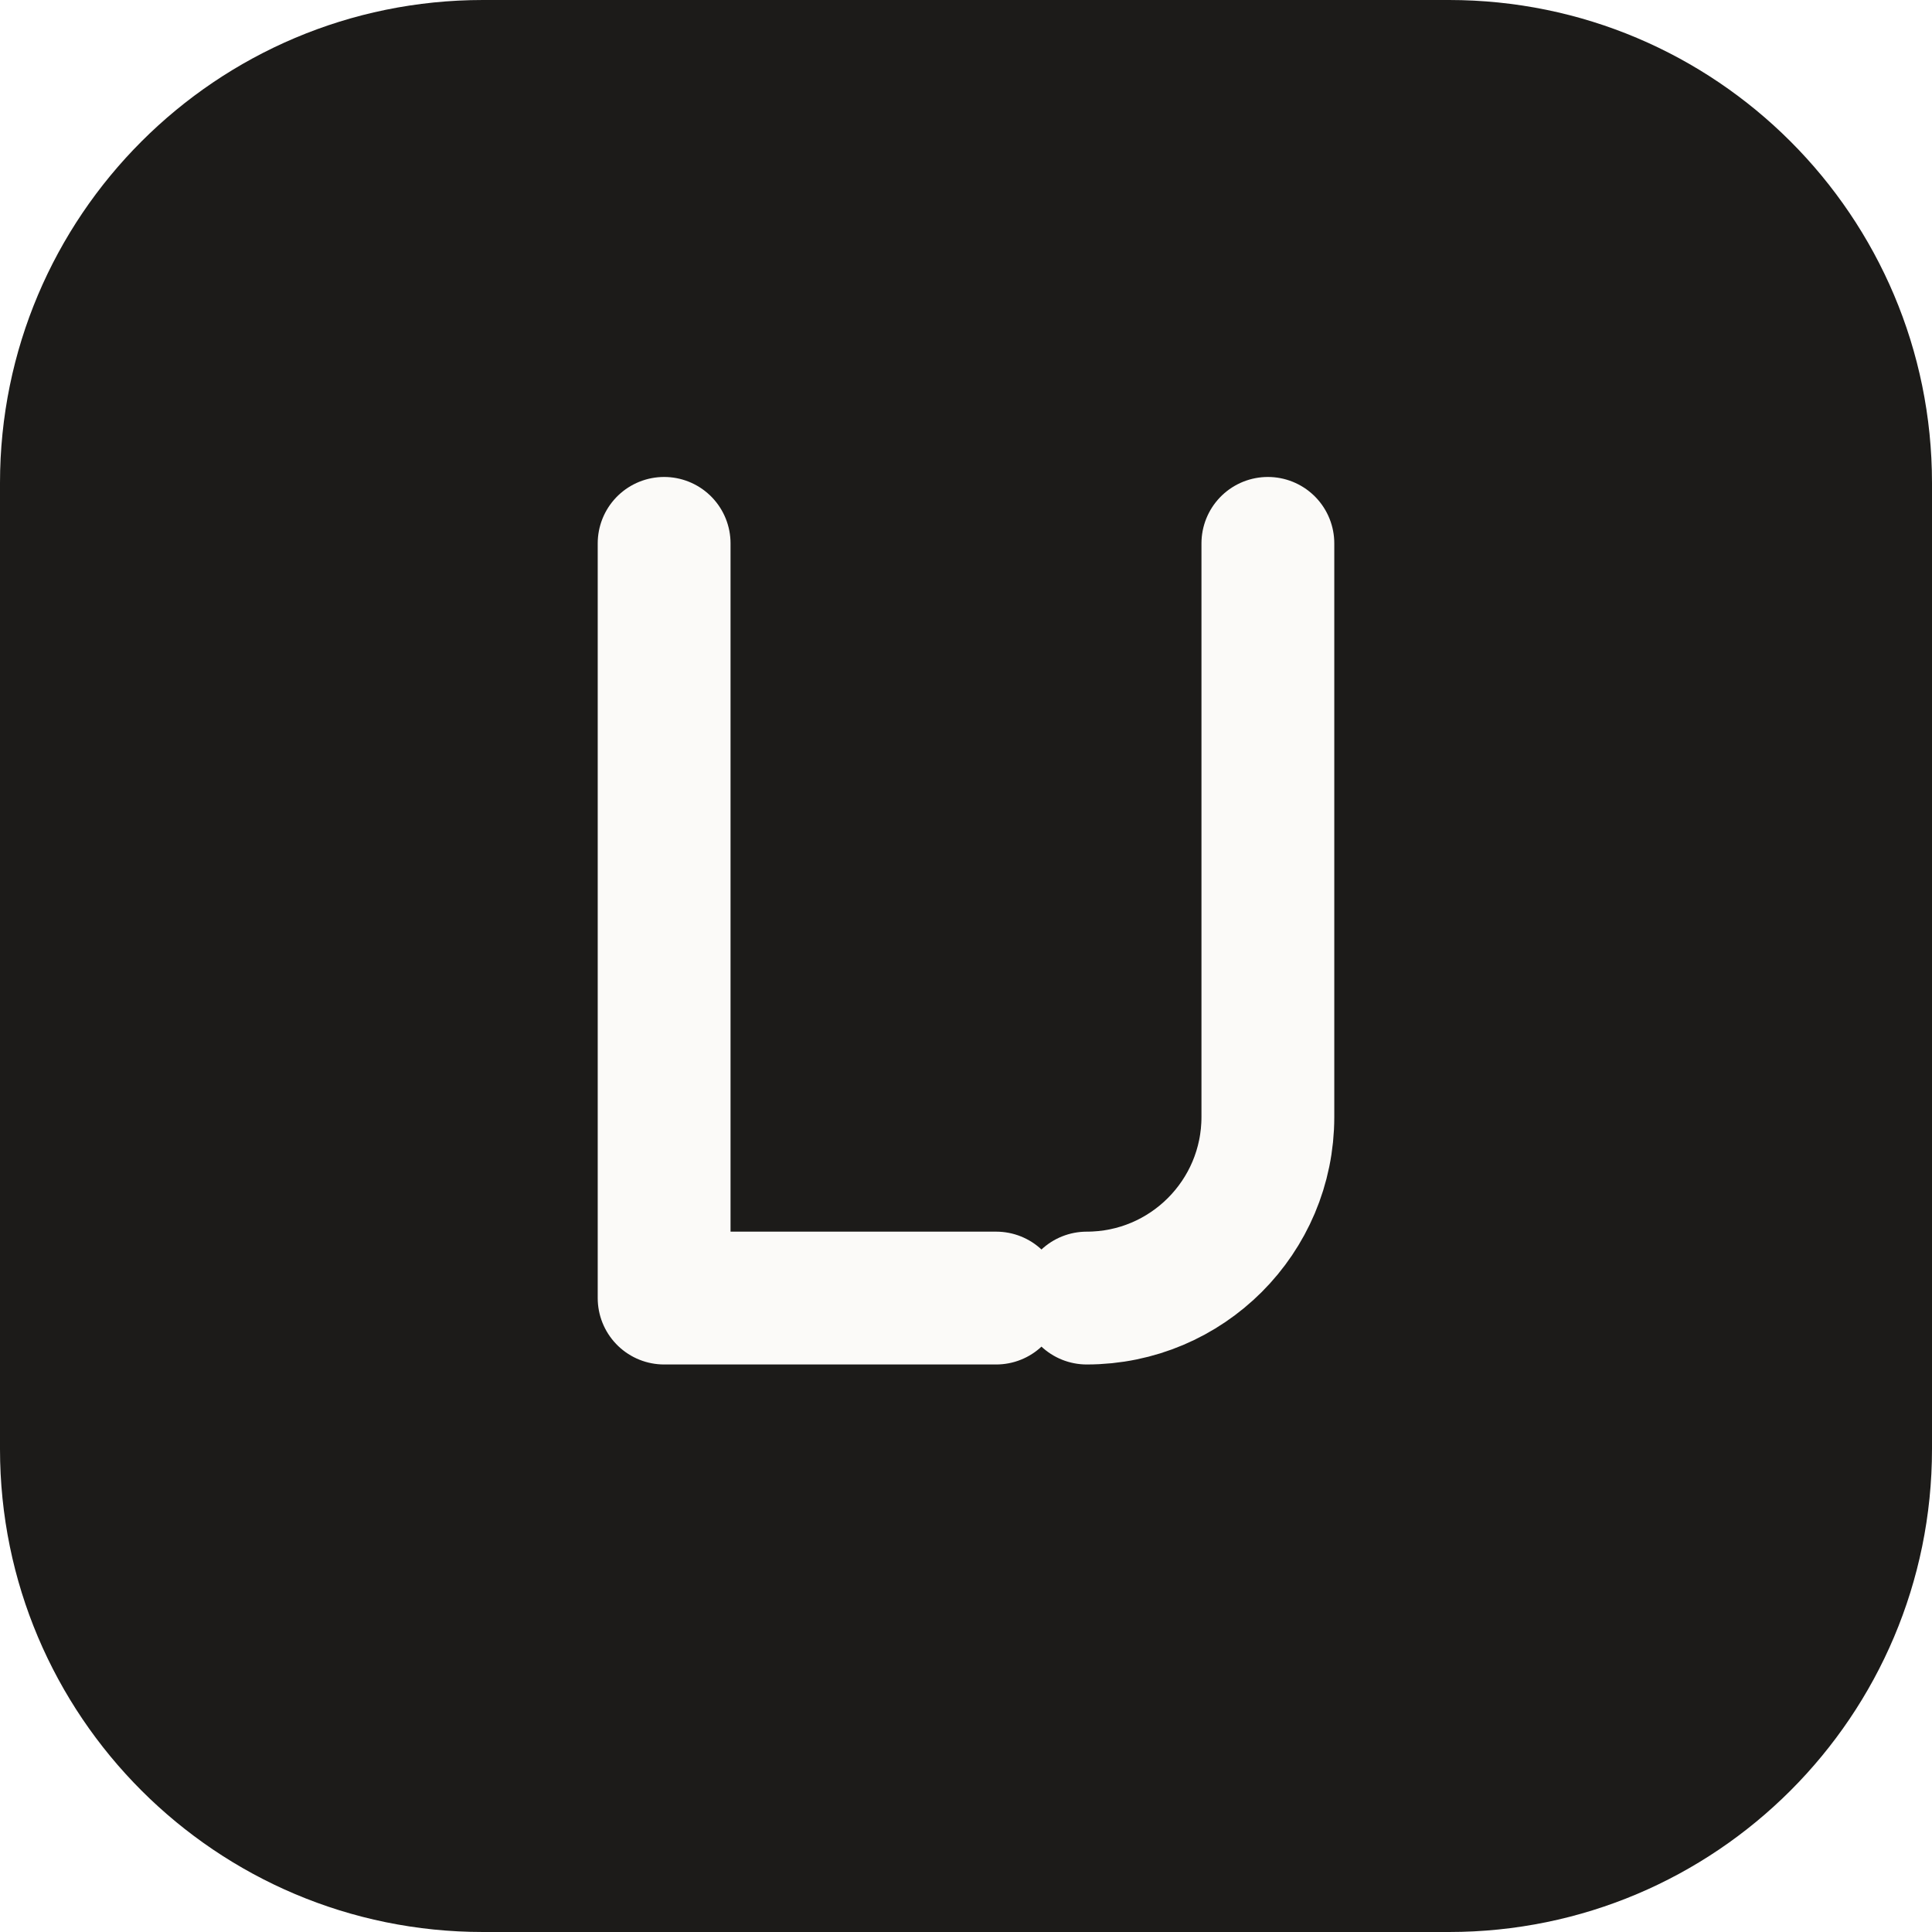
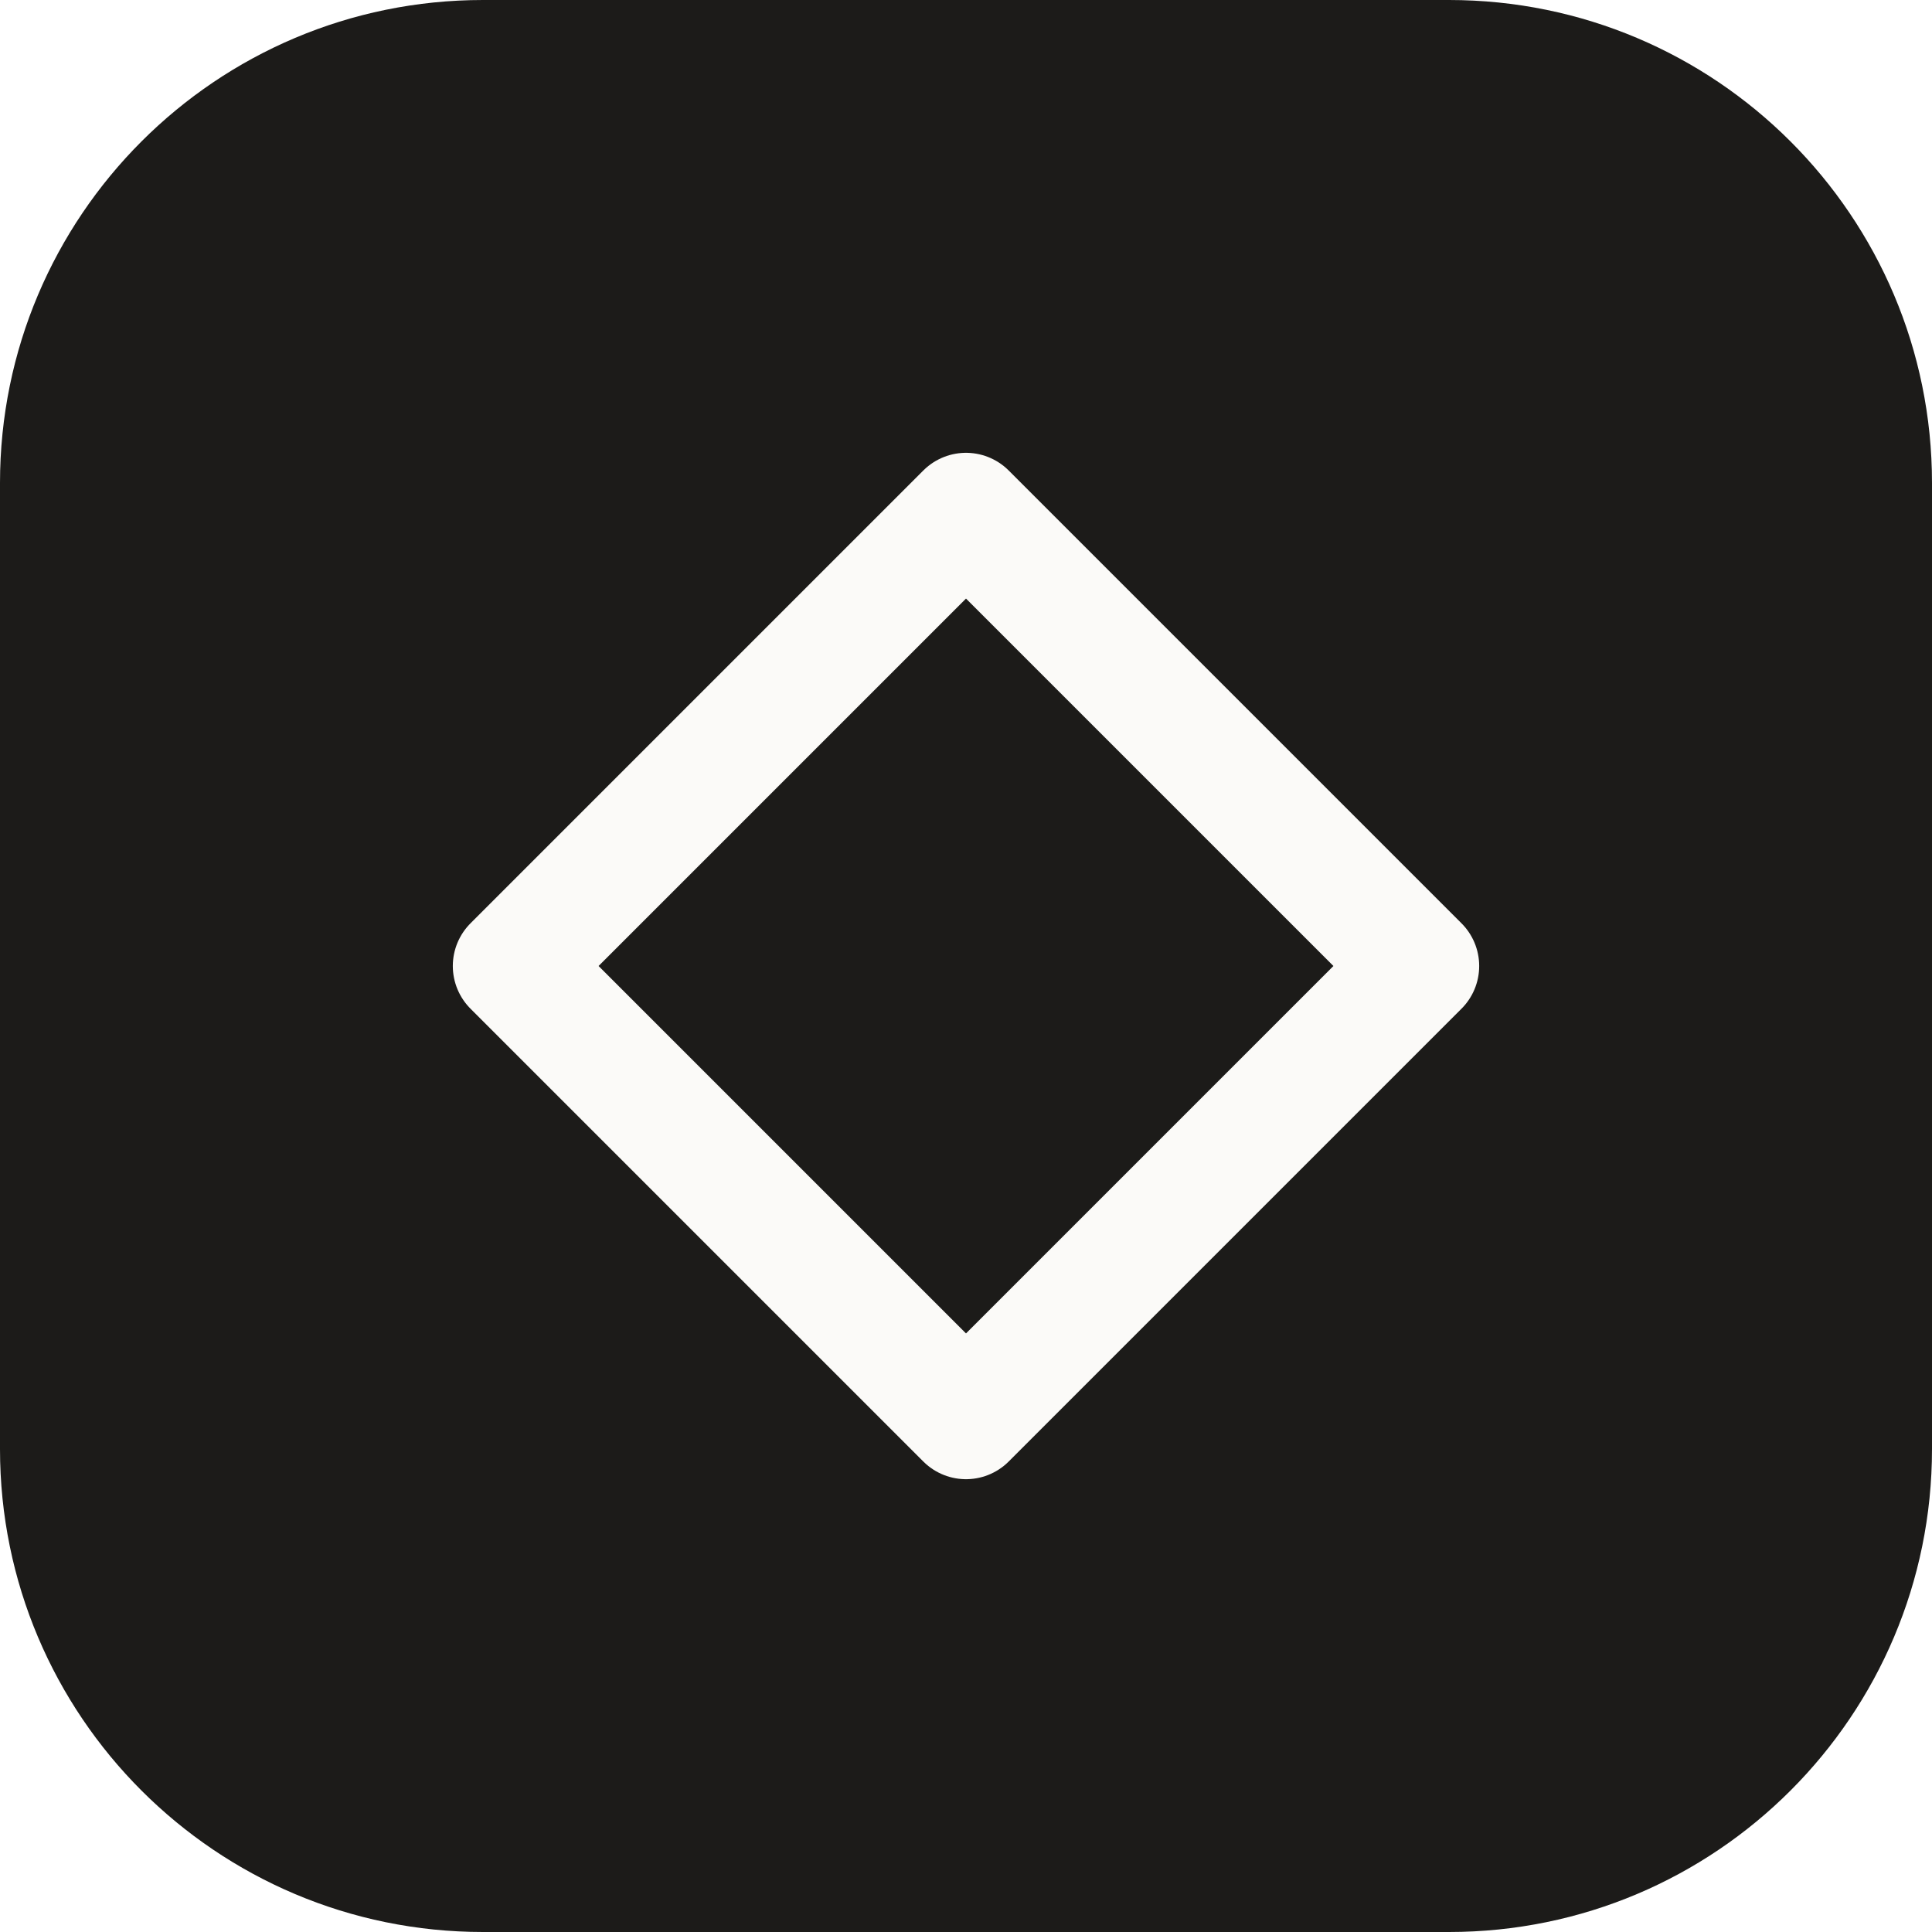
<svg xmlns="http://www.w3.org/2000/svg" viewBox="0 0 32 32">
  <rect width="32" height="32" rx="8" fill="#1c1b19" />
-   <path d="M11 9v12.5h5.5M21 9v9.5a3 3 0 0 1-3 3" fill="none" stroke="#fbfaf8" stroke-width="2.2" stroke-linecap="round" stroke-linejoin="round" />
+   <path d="M16 8.5 23.5 16 16 23.5 8.5 16Z" fill="none" stroke="#fbfaf8" stroke-width="2" stroke-linejoin="round" />
</svg>
